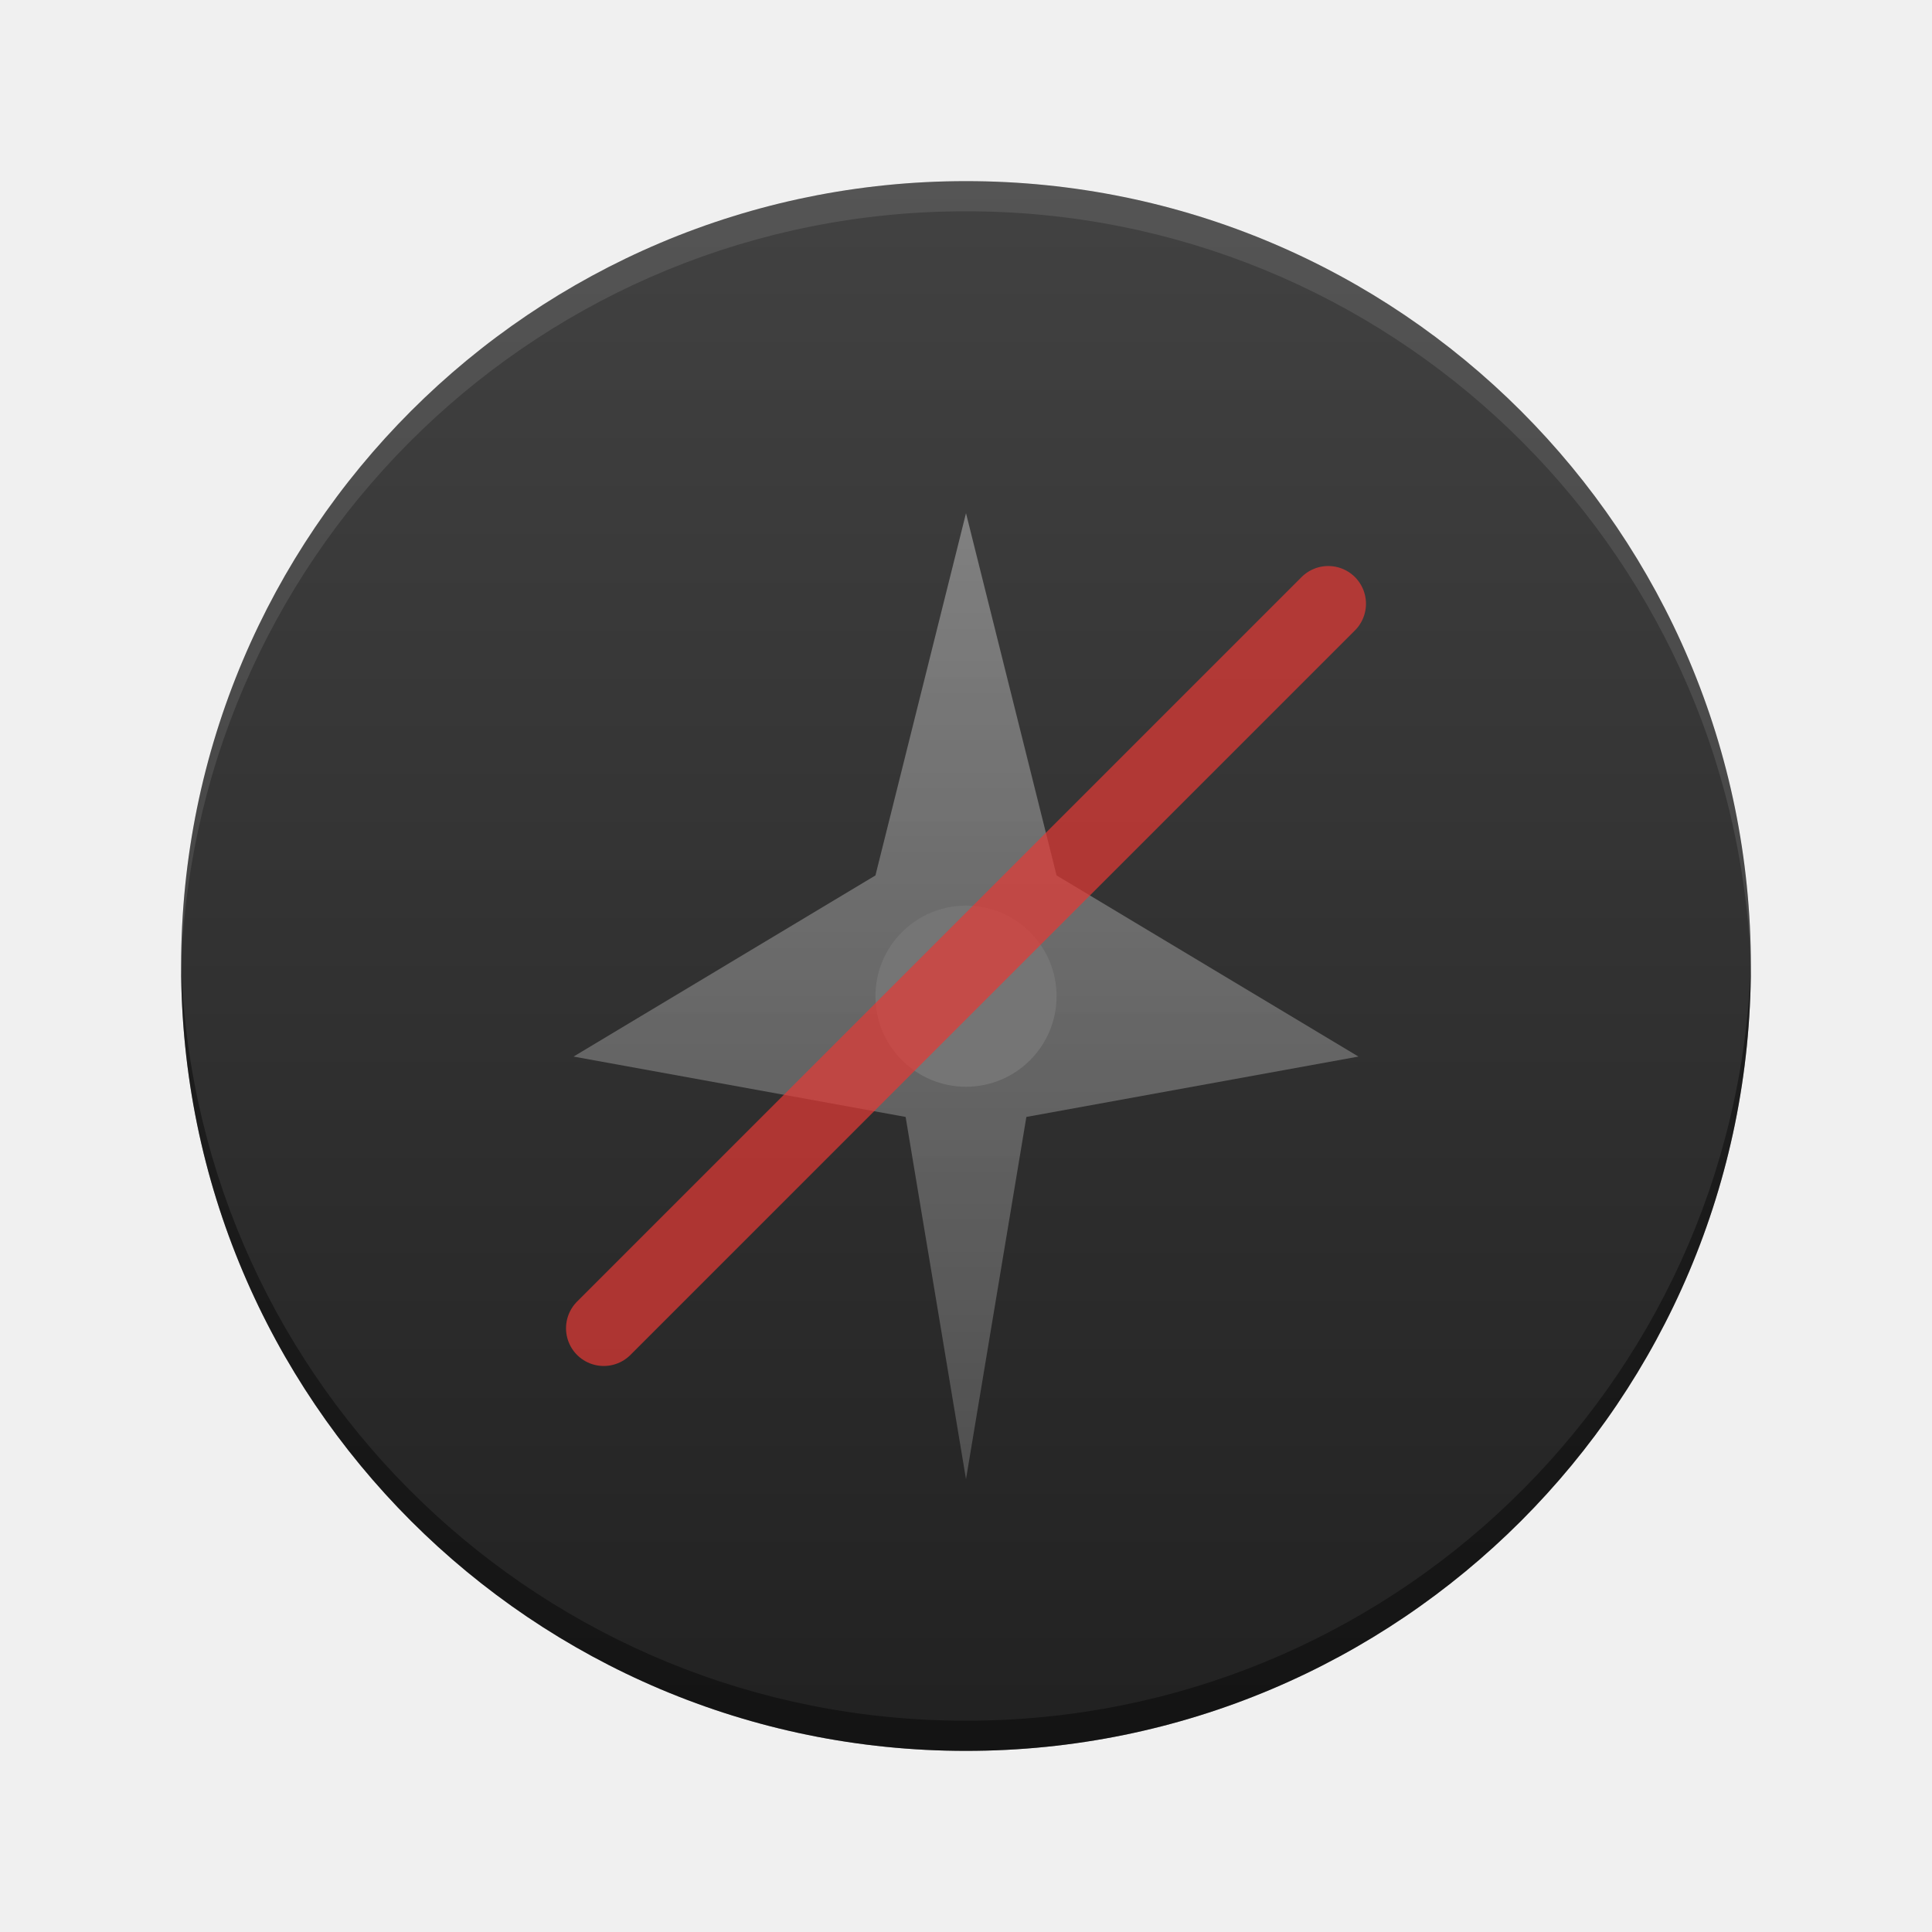
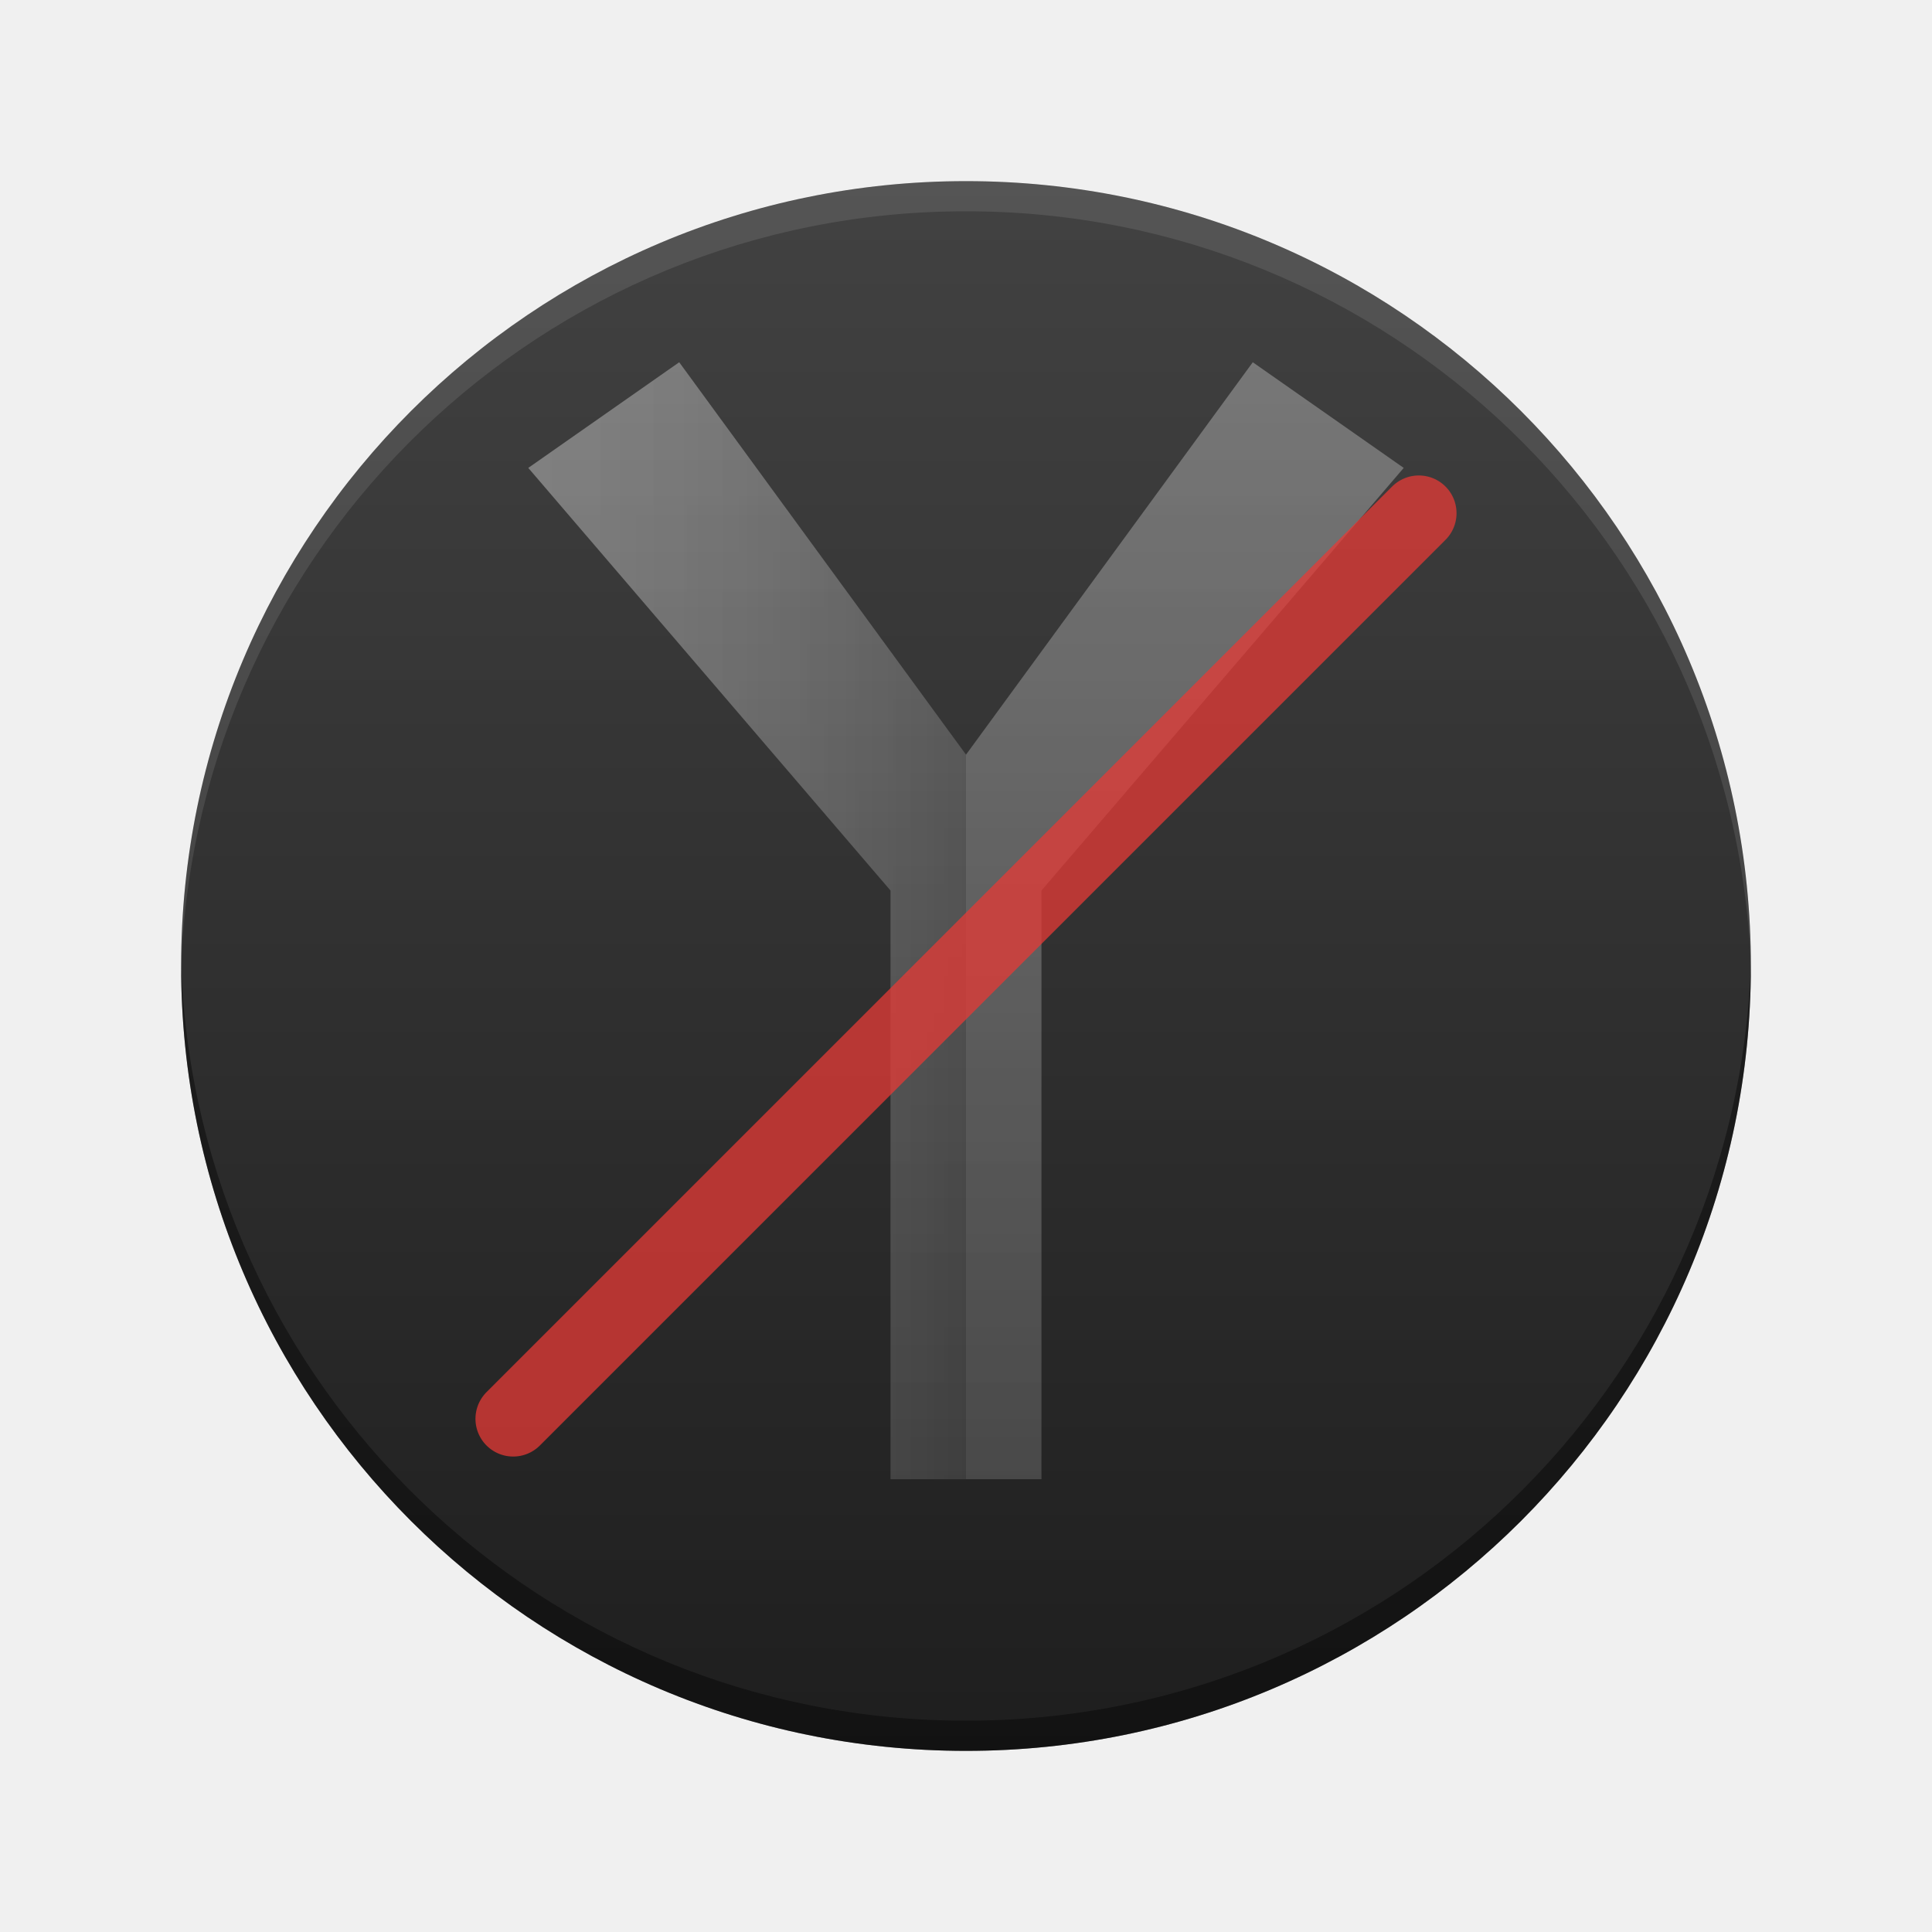
<svg xmlns="http://www.w3.org/2000/svg" width="64" height="64" viewBox="0 0 64 64">
  <defs>
    <linearGradient id="bgOff" x1="0%" y1="0%" x2="0%" y2="100%">
      <stop offset="0%" stop-color="#424242" />
-       <stop offset="100%" stop-color="#212121" />
+       <stop offset="100%" stop-color="#1e1e1e" />
    </linearGradient>
-     <linearGradient id="dimOff" x1="0%" y1="0%" x2="0%" y2="100%">
+     <linearGradient id="dimYGrad" x1="0%" y1="0%" x2="0%" y2="100%">
      <stop offset="0%" stop-color="#9e9e9e" />
      <stop offset="100%" stop-color="#616161" />
+     </linearGradient>
+     <linearGradient id="dimBevel" x1="0%" y1="0%" x2="100%" y2="0%">
+       <stop offset="0%" stop-color="#ffffff" stop-opacity="0.15" />
+       <stop offset="100%" stop-color="#000000" stop-opacity="0.25" />
    </linearGradient>
  </defs>
  <rect x="6" y="6" width="52" height="52" rx="26" fill="url(#bgOff)" />
  <path d="M 32 6 A 26 26 0 0 1 58 32 A 26 26 0 0 0 32 7 A 26 26 0 0 0 6 32 A 26 26 0 0 1 32 6 Z" fill="#ffffff" opacity="0.1" />
  <path d="M 6 32 A 26 26 0 0 0 32 58 A 26 26 0 0 0 58 32 A 26 26 0 0 1 32 57 A 26 26 0 0 1 6 32 Z" fill="#000000" opacity="0.4" />
-   <path d="M 32 17 L 35 29 L 45 35 L 34 37 L 32 49 L 30 37 L 19 35 L 29 29 Z" fill="url(#dimOff)" opacity="0.7" />
-   <circle cx="32" cy="33" r="3" fill="#757575" />
-   <line x1="20" y1="44" x2="44" y2="20" stroke="#e53935" stroke-width="2.5" stroke-linecap="round" opacity="0.7" />
+   <path d="M 29.5 49             L 29.5 29.5             L 17.5 15.5             L 22.5 12             L 32 25             L 41.5 12             L 46.5 15.5             L 34.5 29.5             L 34.5 49             Z" fill="url(#dimYGrad)" opacity="0.6" />
+   <path d="M 29.5 49             L 29.5 29.5             L 17.5 15.5             L 22.5 12             L 32 25             L 32 49             Z" fill="url(#dimBevel)" opacity="0.6" />
+   <line x1="17" y1="47" x2="47" y2="17" stroke="#e53935" stroke-width="2.5" stroke-linecap="round" opacity="0.75" />
</svg>
